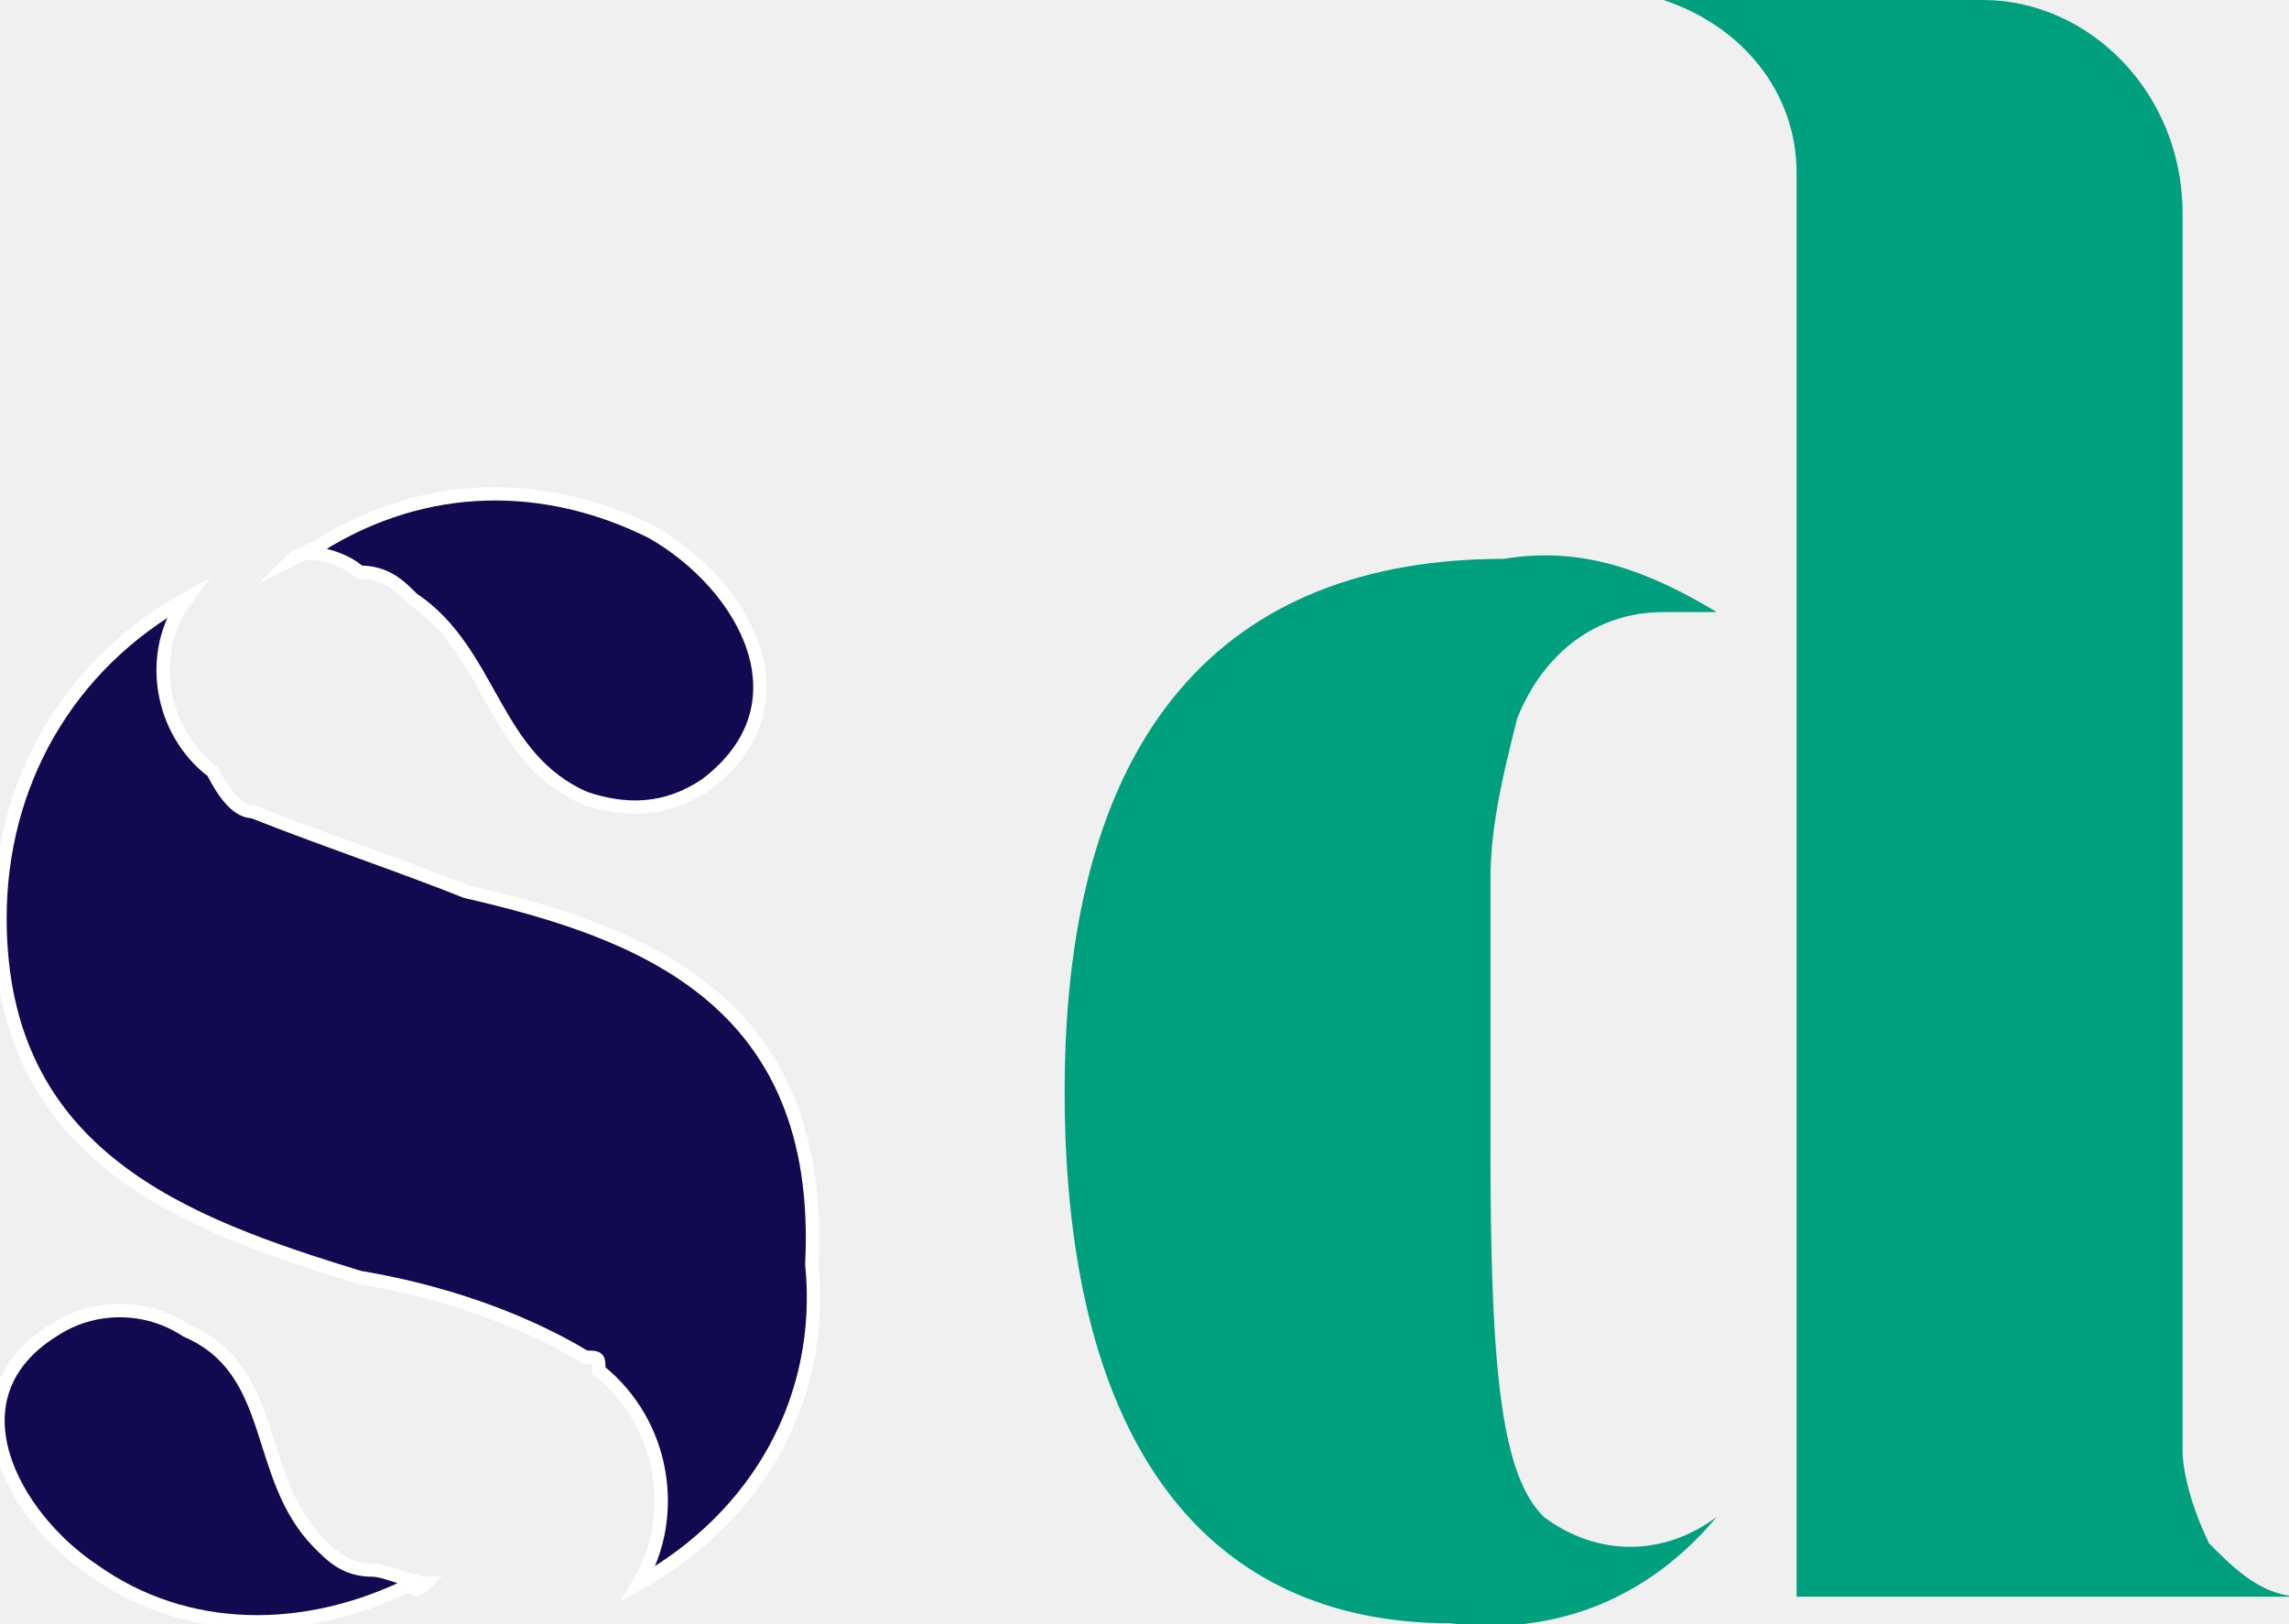
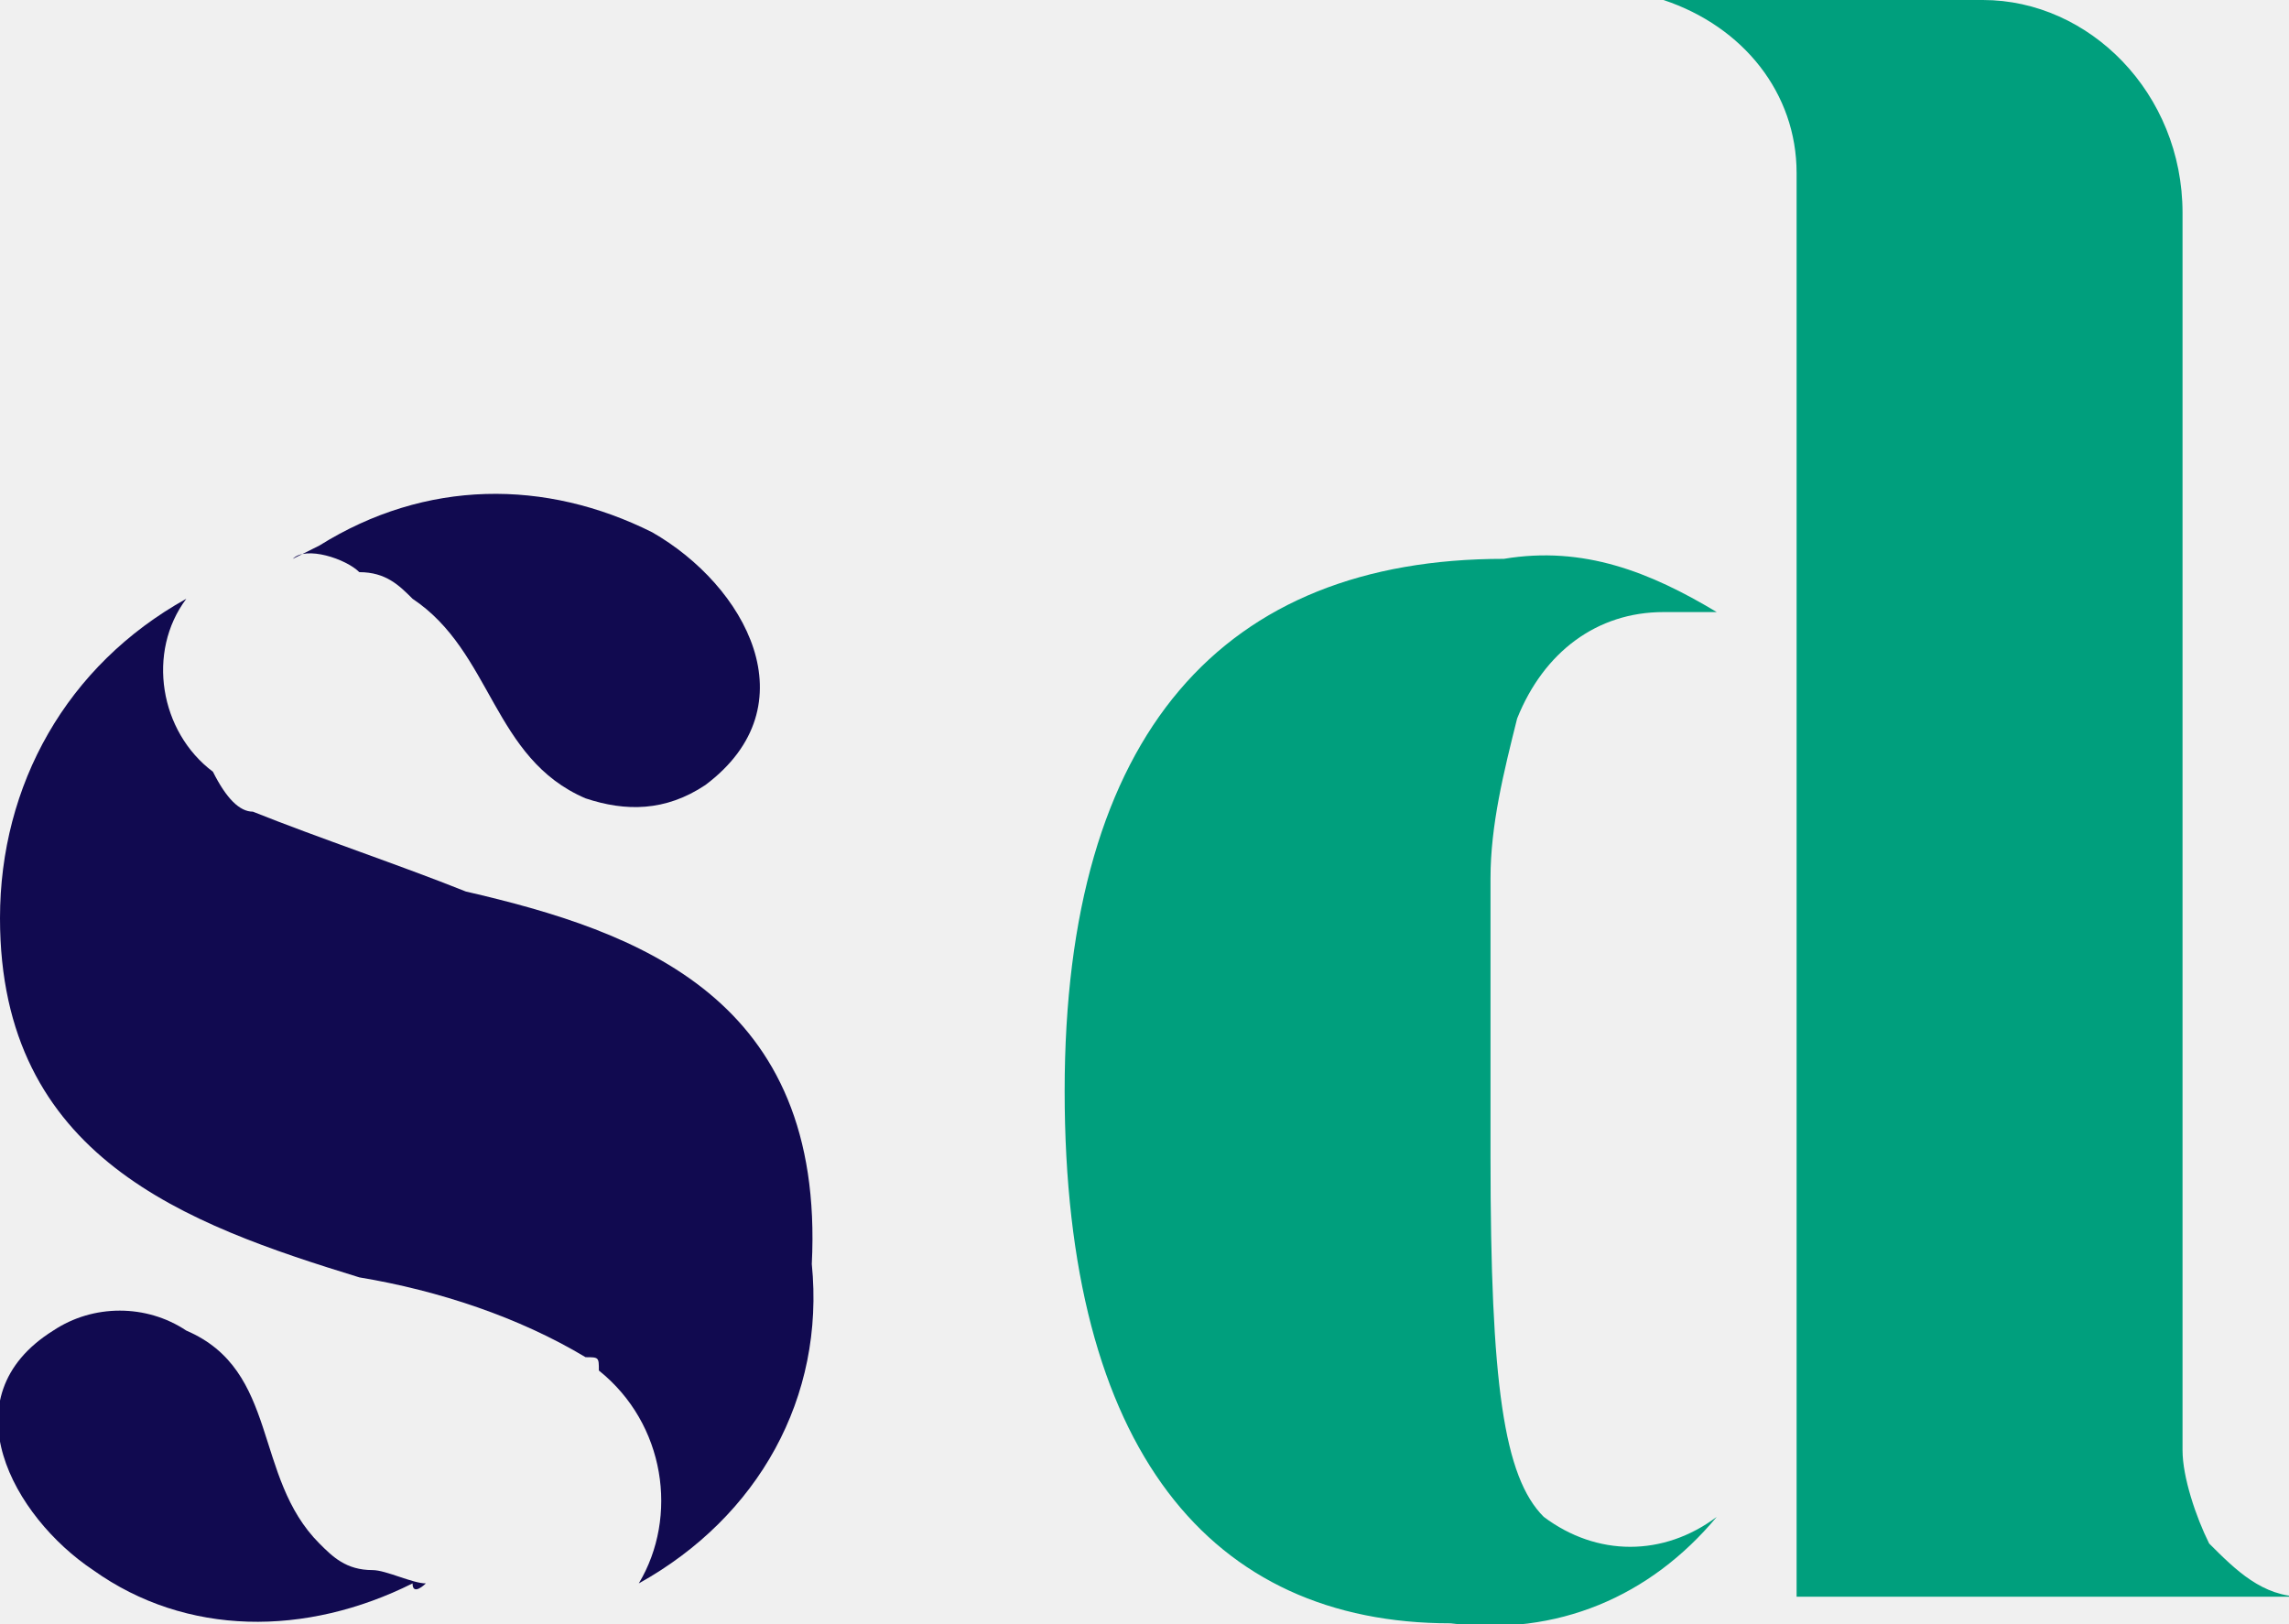
<svg xmlns="http://www.w3.org/2000/svg" version="1.1" id="Layer_1" x="0px" y="0px" viewBox="0 0 17.2 12.2" style="enable-background:new 0 0 17.2 12.2;" xml:space="preserve">
  <style type="text/css">
	.st0{fill:#009F7D;}
- 	.st1{fill:#110A50;stroke:#FFFFFF;stroke-width:0.1;stroke-miterlimit:10;}
+ 	.st1{fill:#110A50;}
</style>
-   <path class="st0" d="M16.6,11.6c-0.1-0.2-0.2-0.5-0.2-0.7V1.6c0-0.9-0.7-1.6-1.5-1.6c0,0,0,0,0,0h-2.4c0.6,0.2,1,0.7,1,1.3v9.6l0,0  V12h3.8C17,12,16.8,11.8,16.6,11.6z M11.6,11.4c-0.3-0.3-0.4-1-0.4-2.7V6.6c0-0.4,0.1-0.8,0.2-1.2c0.2-0.5,0.6-0.8,1.1-0.8h0.4  c-0.5-0.3-1-0.5-1.6-0.4C9.2,4.2,8,5.5,8,8.2s1.1,4,2.9,4c0.8,0.1,1.5-0.2,2-0.8C12.5,11.7,12,11.7,11.6,11.4z" />
+   <path class="st0" d="M16.6,11.6c-0.1-0.2-0.2-0.5-0.2-0.7V1.6c0-0.9-0.7-1.6-1.5-1.6l0,0h-2.4c0.6,0.2,1,0.7,1,1.3v9.6l0,0V12h3.8  C17,12,16.8,11.8,16.6,11.6z M11.6,11.4c-0.3-0.3-0.4-1-0.4-2.7V6.6c0-0.4,0.1-0.8,0.2-1.2c0.2-0.5,0.6-0.8,1.1-0.8h0.4  c-0.5-0.3-1-0.5-1.6-0.4C9.2,4.2,8,5.5,8,8.2s1.1,4,2.9,4c0.8,0.1,1.5-0.2,2-0.8C12.5,11.7,12,11.7,11.6,11.4z" />
  <g>
    <path class="st1" d="M2.2,4.2c0.1-0.1,0.4,0,0.5,0.1c0.2,0,0.3,0.1,0.4,0.2C3.7,4.9,3.7,5.7,4.4,6C4.7,6.1,5,6.1,5.3,5.9   C6.1,5.3,5.6,4.4,4.9,4C4.1,3.6,3.2,3.6,2.4,4.1L2.2,4.2z" />
    <path class="st1" d="M3.2,11.9c-0.1,0-0.3-0.1-0.4-0.1c-0.2,0-0.3-0.1-0.4-0.2c-0.5-0.5-0.3-1.3-1-1.6c-0.3-0.2-0.7-0.2-1,0   c-0.8,0.5-0.3,1.4,0.3,1.8c0.7,0.5,1.6,0.5,2.4,0.1C3.1,12,3.2,11.9,3.2,11.9z" />
    <path class="st1" d="M3.5,6.7C3,6.5,2.4,6.3,1.9,6.1l0,0C1.8,6.1,1.7,6,1.6,5.8C1.2,5.5,1.1,4.9,1.4,4.5l0,0C0.5,5,0,5.9,0,6.9   c0,1.8,1.4,2.3,2.7,2.7c0.6,0.1,1.2,0.3,1.7,0.6c0.1,0,0.1,0,0.1,0.1l0,0c0.5,0.4,0.6,1.1,0.3,1.6c0.9-0.5,1.4-1.4,1.3-2.4   C6.2,7.5,4.8,7,3.5,6.7z" />
  </g>
</svg>
